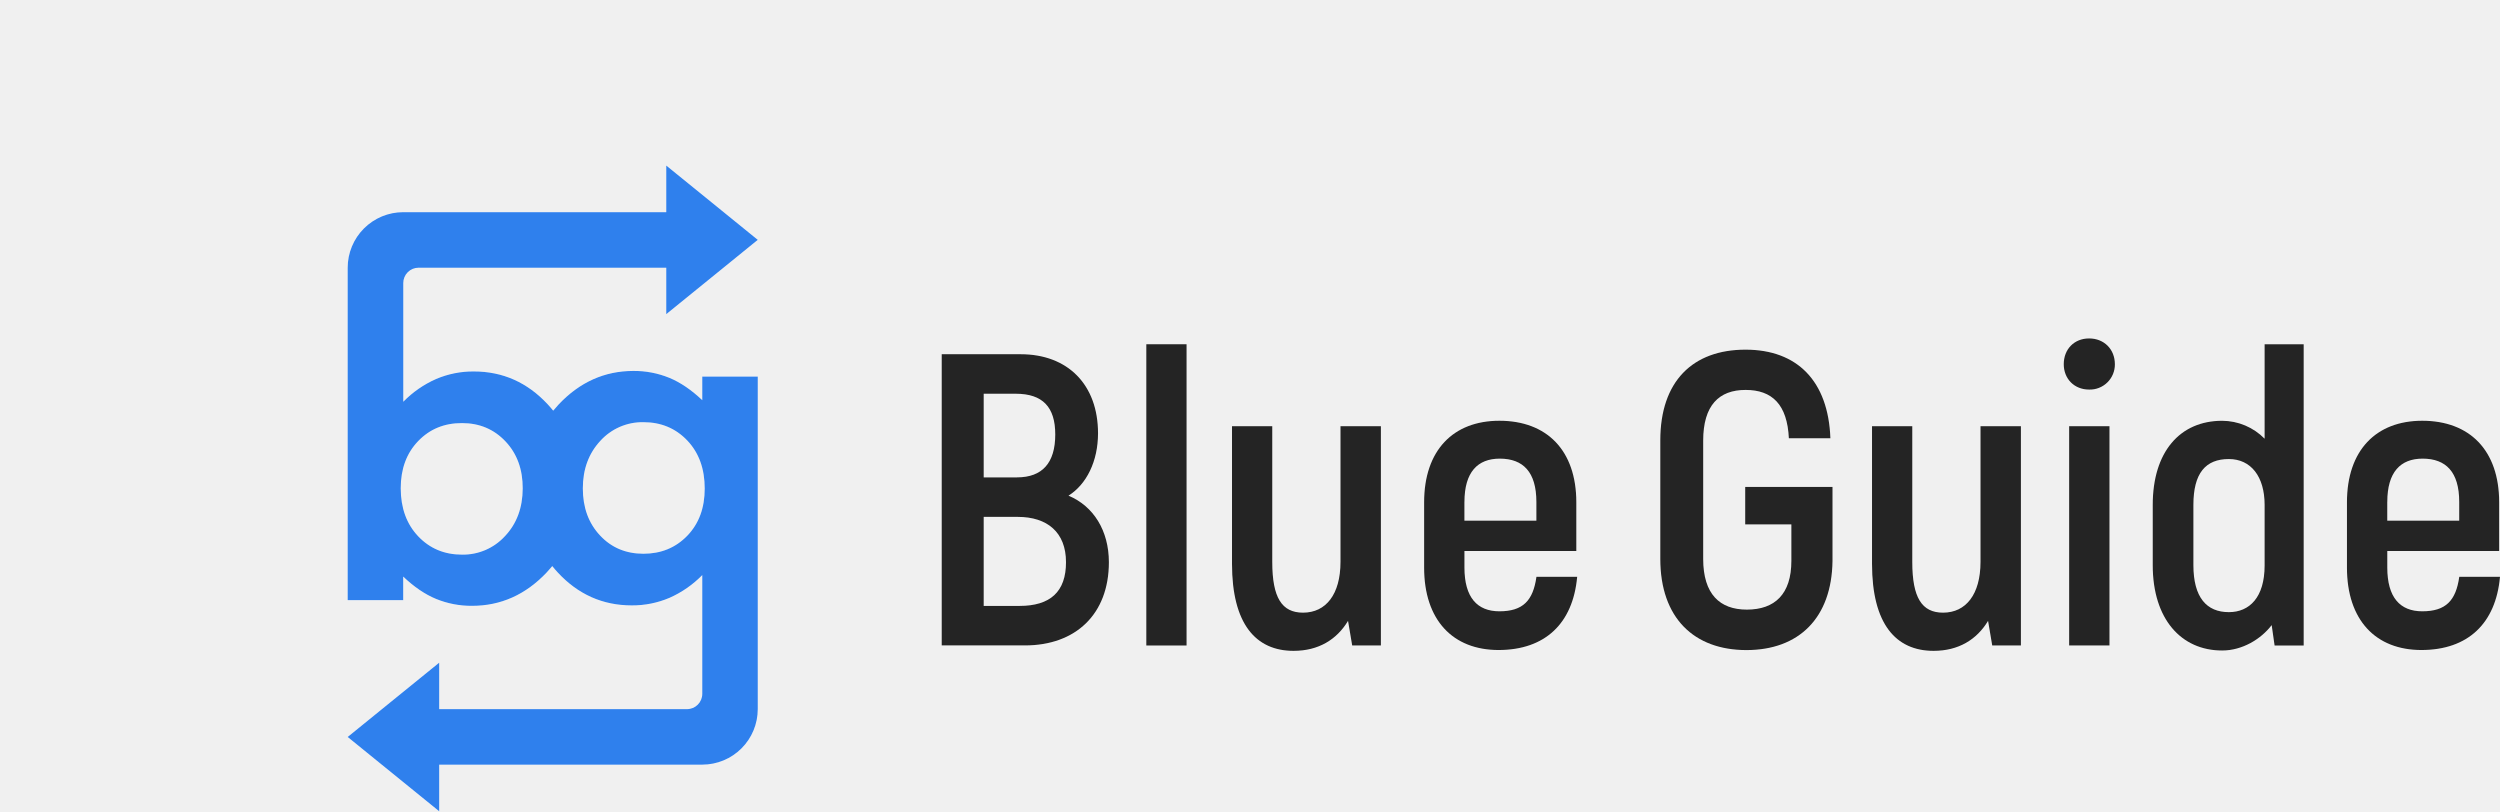
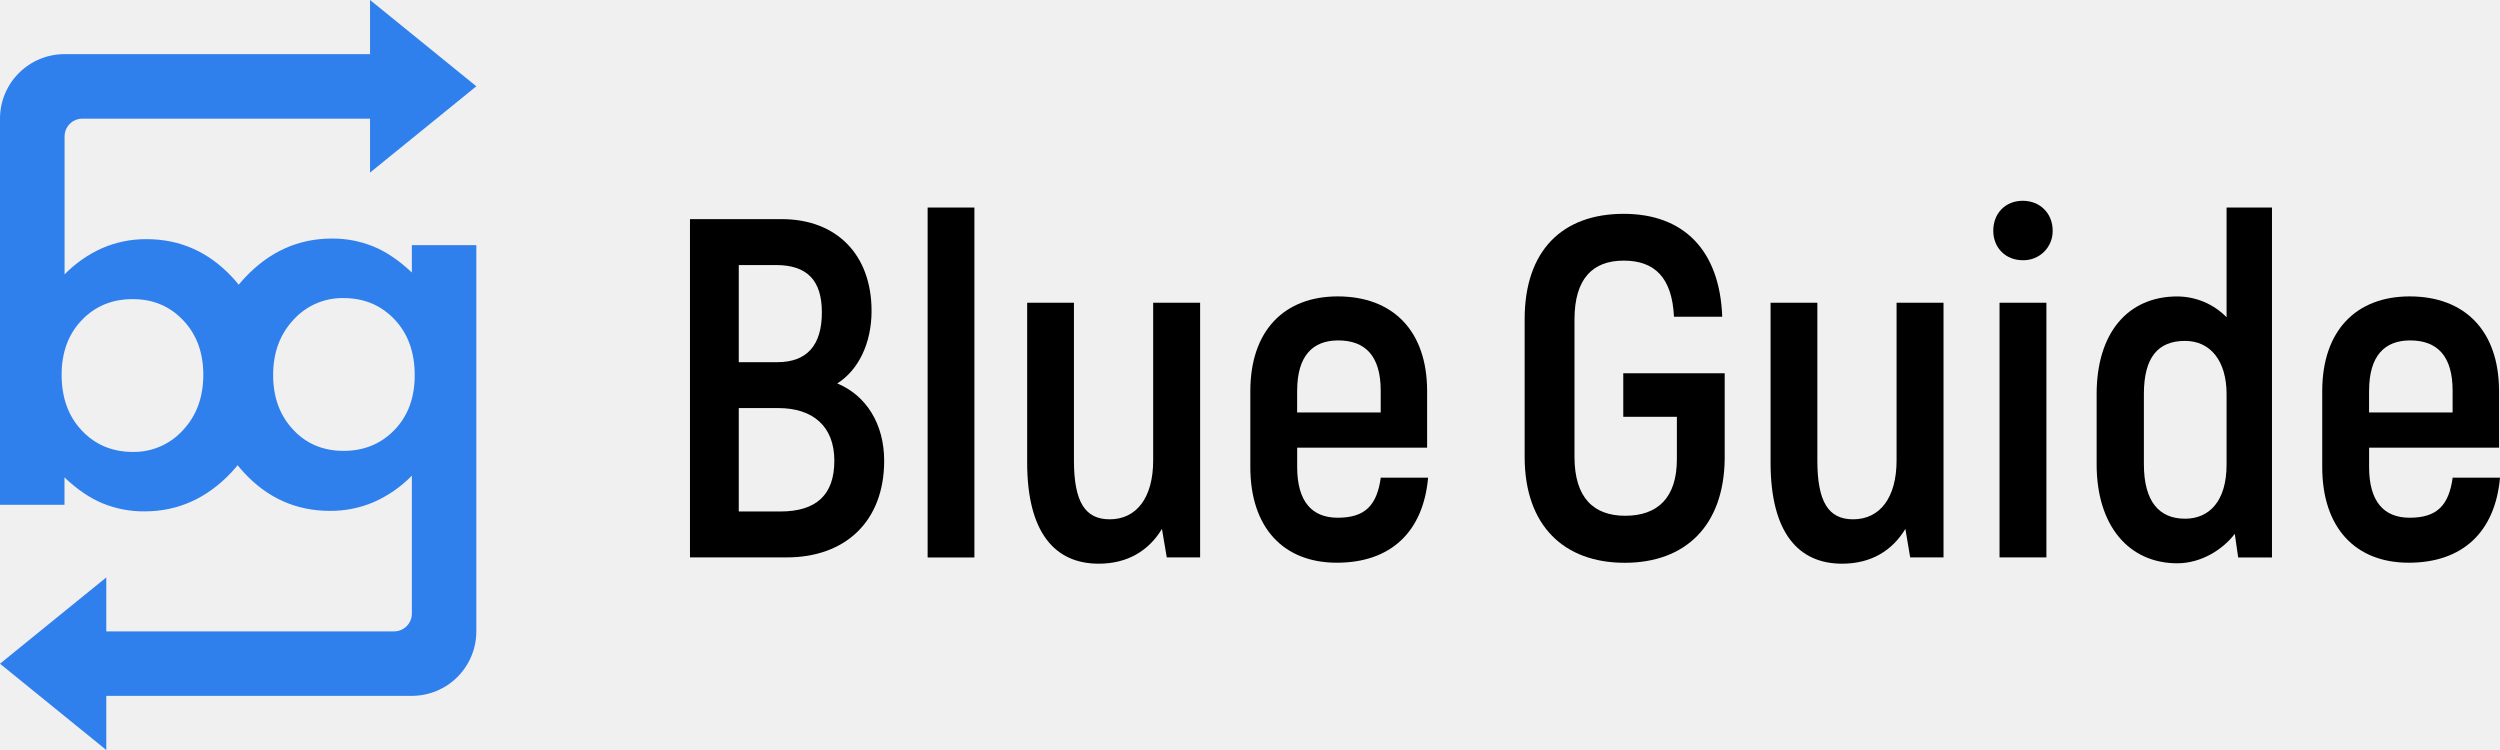
- <svg xmlns="http://www.w3.org/2000/svg" width="151" height="49" viewBox="0 0 151 49" fill="none">
-   <path d="M66.977 33.959C66.977 37.101 64.968 38.984 61.903 38.984H56.879V21.395H61.651C64.49 21.395 66.321 23.23 66.321 26.169C66.321 27.878 65.617 29.26 64.538 29.938C66.047 30.567 66.977 32.049 66.977 33.959ZM59.416 23.782V28.833H61.426C62.958 28.833 63.737 27.957 63.737 26.244C63.737 24.59 62.983 23.782 61.35 23.782H59.416ZM64.386 33.959C64.386 32.15 63.255 31.22 61.468 31.22H59.416V36.597H61.577C63.435 36.597 64.386 35.743 64.386 33.959Z" fill="white" />
-   <path d="M69.237 20.792H71.669V38.989H69.237V20.792Z" fill="white" />
-   <path d="M83.406 25.742V38.985H81.672L81.421 37.502C80.74 38.633 79.638 39.312 78.13 39.312C75.844 39.312 74.413 37.679 74.413 34.057V25.742H76.845V33.939C76.845 36.1 77.423 37.004 78.704 37.004C80.086 37.004 80.965 35.899 80.965 33.939V25.742H83.406Z" fill="white" />
-   <path d="M95.261 34.839C95.01 37.653 93.326 39.261 90.513 39.261C87.75 39.261 86.017 37.452 86.017 34.286V30.338C86.017 27.198 87.775 25.413 90.563 25.413C93.427 25.413 95.21 27.198 95.21 30.338V33.279H88.453V34.284C88.453 36.093 89.232 36.922 90.563 36.922C91.995 36.922 92.599 36.27 92.801 34.837L95.261 34.839ZM88.451 30.316V31.447H92.797V30.316C92.797 28.506 91.993 27.702 90.587 27.702C89.257 27.702 88.453 28.506 88.453 30.316H88.451Z" fill="white" />
-   <path d="M100.282 33.758V26.597C100.282 23.028 102.241 21.119 105.431 21.119C108.544 21.119 110.43 23.003 110.556 26.471H108.047C107.95 24.435 107.042 23.552 105.434 23.552C103.826 23.552 102.873 24.482 102.873 26.618V33.754C102.873 35.89 103.877 36.82 105.51 36.82C107.193 36.82 108.198 35.89 108.198 33.88V31.672H105.41V29.411H110.684V33.887C110.635 37.33 108.65 39.265 105.485 39.265C102.319 39.265 100.282 37.326 100.282 33.758Z" fill="white" />
-   <path d="M122.063 25.742V38.985H120.33L120.079 37.502C119.398 38.633 118.295 39.312 116.788 39.312C114.502 39.312 113.07 37.679 113.07 34.057V25.742H115.502V33.939C115.502 36.1 116.08 37.004 117.361 37.004C118.743 37.004 119.622 35.899 119.622 33.939V25.742H122.063Z" fill="white" />
-   <path d="M124.65 21.998C124.65 21.094 125.278 20.441 126.183 20.441C127.087 20.441 127.739 21.095 127.739 21.998C127.742 22.202 127.703 22.404 127.626 22.593C127.548 22.782 127.433 22.953 127.288 23.096C127.142 23.24 126.969 23.352 126.779 23.427C126.59 23.502 126.387 23.537 126.183 23.531C125.283 23.531 124.65 22.877 124.65 21.998ZM124.976 25.742H127.413V38.985H124.976V25.742Z" fill="white" />
-   <path d="M139.143 20.792V38.989H137.385L137.209 37.758C136.556 38.613 135.425 39.291 134.22 39.291C131.733 39.291 130.025 37.382 130.025 34.14V30.491C130.025 27.3 131.658 25.415 134.22 25.415C134.697 25.417 135.17 25.514 135.609 25.699C136.049 25.885 136.448 26.156 136.782 26.497V20.792H139.143ZM136.782 30.491C136.782 28.782 135.954 27.727 134.622 27.727C133.215 27.727 132.482 28.582 132.482 30.491V34.134C132.482 36.093 133.285 36.973 134.622 36.973C135.878 36.973 136.782 36.068 136.782 34.158V30.491Z" fill="white" />
-   <path d="M151 34.839C150.749 37.653 149.066 39.261 146.252 39.261C143.489 39.261 141.756 37.452 141.756 34.286V30.338C141.756 27.198 143.515 25.413 146.303 25.413C149.167 25.413 150.95 27.198 150.95 30.338V33.279H144.193V34.284C144.193 36.093 144.971 36.922 146.303 36.922C147.735 36.922 148.338 36.27 148.54 34.837L151 34.839ZM144.191 30.316V31.447H148.536V30.316C148.536 28.506 147.733 27.702 146.326 27.702C144.996 27.702 144.193 28.506 144.193 30.316H144.191Z" fill="white" />
-   <path d="M42.417 22.748V24.172C41.758 23.547 41.094 23.096 40.425 22.82C39.737 22.54 39.001 22.399 38.259 22.405C36.519 22.405 35.014 23.08 33.742 24.43C33.628 24.552 33.518 24.677 33.413 24.805C33.31 24.677 33.202 24.55 33.089 24.429C31.857 23.099 30.365 22.435 28.614 22.436C27.832 22.43 27.057 22.586 26.338 22.893C25.596 23.22 24.924 23.687 24.358 24.267V17.095C24.358 16.85 24.455 16.615 24.628 16.442C24.801 16.268 25.035 16.17 25.28 16.17H40.242V18.974L43.697 16.17L45.769 14.487L43.71 12.815L40.242 10V12.815H24.353C23.464 12.815 22.611 13.169 21.982 13.798C21.353 14.427 21 15.28 21 16.17V36.248H24.353V34.825C25.013 35.453 25.677 35.903 26.345 36.177C27.032 36.457 27.768 36.598 28.511 36.592C30.251 36.592 31.756 35.917 33.026 34.569C33.142 34.446 33.252 34.32 33.357 34.192C33.46 34.322 33.568 34.447 33.681 34.569C34.91 35.901 36.403 36.566 38.16 36.566C38.942 36.571 39.717 36.416 40.437 36.109C41.178 35.781 41.85 35.315 42.417 34.735V41.907C42.417 42.152 42.319 42.388 42.146 42.561C41.972 42.735 41.737 42.832 41.492 42.832H26.527V40.026L23.072 42.83L21 44.513L23.059 46.185L26.527 49V46.185H42.417C43.306 46.184 44.159 45.831 44.787 45.202C45.416 44.573 45.769 43.72 45.769 42.83V22.748H42.417ZM30.509 32.374C30.18 32.736 29.778 33.024 29.329 33.218C28.881 33.412 28.396 33.508 27.907 33.5C26.843 33.5 25.96 33.131 25.259 32.393C24.558 31.654 24.206 30.687 24.204 29.49C24.204 28.322 24.555 27.373 25.256 26.643C25.957 25.913 26.841 25.551 27.907 25.555C28.962 25.555 29.837 25.924 30.533 26.662C31.229 27.4 31.576 28.347 31.572 29.502C31.568 30.666 31.214 31.623 30.509 32.374ZM41.513 32.357C40.812 33.083 39.929 33.446 38.865 33.446C37.801 33.446 36.925 33.076 36.239 32.338C35.548 31.6 35.203 30.653 35.203 29.498C35.203 28.342 35.556 27.385 36.261 26.626C36.59 26.263 36.992 25.976 37.441 25.781C37.891 25.587 38.376 25.491 38.865 25.5C39.929 25.5 40.812 25.869 41.513 26.607C42.214 27.346 42.565 28.313 42.565 29.51C42.565 30.682 42.214 31.631 41.513 32.357Z" fill="white" />
-   <path d="M66.977 33.959C66.977 37.101 64.968 38.984 61.903 38.984H56.879V21.395H61.651C64.49 21.395 66.321 23.23 66.321 26.169C66.321 27.878 65.617 29.26 64.538 29.938C66.047 30.567 66.977 32.049 66.977 33.959ZM59.416 23.782V28.833H61.426C62.958 28.833 63.737 27.957 63.737 26.244C63.737 24.59 62.983 23.782 61.35 23.782H59.416ZM64.386 33.959C64.386 32.15 63.255 31.22 61.468 31.22H59.416V36.597H61.577C63.435 36.597 64.386 35.743 64.386 33.959Z" fill="#242424" />
-   <path d="M69.237 20.792H71.669V38.989H69.237V20.792Z" fill="#242424" />
-   <path d="M83.406 25.742V38.985H81.672L81.421 37.502C80.74 38.633 79.638 39.312 78.13 39.312C75.844 39.312 74.413 37.679 74.413 34.057V25.742H76.845V33.939C76.845 36.1 77.423 37.004 78.704 37.004C80.086 37.004 80.965 35.899 80.965 33.939V25.742H83.406Z" fill="#242424" />
-   <path d="M95.261 34.839C95.01 37.653 93.326 39.261 90.513 39.261C87.75 39.261 86.017 37.452 86.017 34.286V30.338C86.017 27.198 87.775 25.413 90.563 25.413C93.427 25.413 95.21 27.198 95.21 30.338V33.279H88.453V34.284C88.453 36.093 89.232 36.922 90.563 36.922C91.995 36.922 92.599 36.27 92.801 34.837L95.261 34.839ZM88.451 30.316V31.447H92.797V30.316C92.797 28.506 91.993 27.702 90.587 27.702C89.257 27.702 88.453 28.506 88.453 30.316H88.451Z" fill="#242424" />
-   <path d="M100.282 33.758V26.597C100.282 23.028 102.241 21.119 105.431 21.119C108.544 21.119 110.43 23.003 110.556 26.471H108.047C107.95 24.435 107.042 23.552 105.434 23.552C103.826 23.552 102.873 24.482 102.873 26.618V33.754C102.873 35.89 103.877 36.82 105.51 36.82C107.193 36.82 108.198 35.89 108.198 33.88V31.672H105.41V29.411H110.684V33.887C110.635 37.33 108.65 39.265 105.485 39.265C102.319 39.265 100.282 37.326 100.282 33.758Z" fill="#242424" />
-   <path d="M122.063 25.742V38.985H120.33L120.079 37.502C119.398 38.633 118.295 39.312 116.788 39.312C114.502 39.312 113.07 37.679 113.07 34.057V25.742H115.502V33.939C115.502 36.1 116.08 37.004 117.361 37.004C118.743 37.004 119.622 35.899 119.622 33.939V25.742H122.063Z" fill="#242424" />
-   <path d="M124.65 21.998C124.65 21.094 125.278 20.441 126.183 20.441C127.087 20.441 127.739 21.095 127.739 21.998C127.742 22.202 127.703 22.404 127.626 22.593C127.548 22.782 127.433 22.953 127.288 23.096C127.142 23.24 126.969 23.352 126.779 23.427C126.59 23.502 126.387 23.537 126.183 23.531C125.283 23.531 124.65 22.877 124.65 21.998ZM124.976 25.742H127.413V38.985H124.976V25.742Z" fill="#242424" />
-   <path d="M139.143 20.792V38.989H137.385L137.209 37.758C136.556 38.613 135.425 39.291 134.22 39.291C131.733 39.291 130.025 37.382 130.025 34.14V30.491C130.025 27.3 131.658 25.415 134.22 25.415C134.697 25.417 135.17 25.514 135.609 25.699C136.049 25.885 136.448 26.156 136.782 26.497V20.792H139.143ZM136.782 30.491C136.782 28.782 135.954 27.727 134.622 27.727C133.215 27.727 132.482 28.582 132.482 30.491V34.134C132.482 36.093 133.285 36.973 134.622 36.973C135.878 36.973 136.782 36.068 136.782 34.158V30.491Z" fill="#242424" />
-   <path d="M151 34.839C150.749 37.653 149.066 39.261 146.252 39.261C143.489 39.261 141.756 37.452 141.756 34.286V30.338C141.756 27.198 143.515 25.413 146.303 25.413C149.167 25.413 150.95 27.198 150.95 30.338V33.279H144.193V34.284C144.193 36.093 144.971 36.922 146.303 36.922C147.735 36.922 148.338 36.27 148.54 34.837L151 34.839ZM144.191 30.316V31.447H148.536V30.316C148.536 28.506 147.733 27.702 146.326 27.702C144.996 27.702 144.193 28.506 144.193 30.316H144.191Z" fill="#242424" />
-   <path d="M42.417 22.748V24.172C41.758 23.547 41.094 23.096 40.425 22.82C39.737 22.54 39.001 22.399 38.259 22.405C36.519 22.405 35.014 23.08 33.742 24.43C33.628 24.552 33.518 24.677 33.413 24.805C33.31 24.677 33.202 24.55 33.089 24.429C31.857 23.099 30.365 22.435 28.614 22.436C27.832 22.43 27.057 22.586 26.338 22.893C25.596 23.22 24.924 23.687 24.358 24.267V17.095C24.358 16.85 24.455 16.615 24.628 16.442C24.801 16.268 25.035 16.17 25.28 16.17H40.242V18.974L43.697 16.17L45.769 14.487L43.71 12.815L40.242 10V12.815H24.353C23.464 12.815 22.611 13.169 21.982 13.798C21.353 14.427 21 15.28 21 16.17V36.248H24.353V34.825C25.013 35.453 25.677 35.903 26.345 36.177C27.032 36.457 27.768 36.598 28.511 36.592C30.251 36.592 31.756 35.917 33.026 34.569C33.142 34.446 33.252 34.32 33.357 34.192C33.46 34.322 33.568 34.447 33.681 34.569C34.91 35.901 36.403 36.566 38.16 36.566C38.942 36.571 39.717 36.416 40.437 36.109C41.178 35.781 41.85 35.315 42.417 34.735V41.907C42.417 42.152 42.319 42.388 42.146 42.561C41.972 42.735 41.737 42.832 41.492 42.832H26.527V40.026L23.072 42.83L21 44.513L23.059 46.185L26.527 49V46.185H42.417C43.306 46.184 44.159 45.831 44.787 45.202C45.416 44.573 45.769 43.72 45.769 42.83V22.748H42.417ZM30.509 32.374C30.18 32.736 29.778 33.024 29.329 33.218C28.881 33.412 28.396 33.508 27.907 33.5C26.843 33.5 25.96 33.131 25.259 32.393C24.558 31.654 24.206 30.687 24.204 29.49C24.204 28.322 24.555 27.373 25.256 26.643C25.957 25.913 26.841 25.551 27.907 25.555C28.962 25.555 29.837 25.924 30.533 26.662C31.229 27.4 31.576 28.347 31.572 29.502C31.568 30.666 31.214 31.623 30.509 32.374ZM41.513 32.357C40.812 33.083 39.929 33.446 38.865 33.446C37.801 33.446 36.925 33.076 36.239 32.338C35.548 31.6 35.203 30.653 35.203 29.498C35.203 28.342 35.556 27.385 36.261 26.626C36.59 26.263 36.992 25.976 37.441 25.781C37.891 25.587 38.376 25.491 38.865 25.5C39.929 25.5 40.812 25.869 41.513 26.607C42.214 27.346 42.565 28.313 42.565 29.51C42.565 30.682 42.214 31.631 41.513 32.357Z" fill="#2F80ED" />
+ <svg xmlns="http://www.w3.org/2000/svg" width="130" height="39" viewBox="0 0 130 39" fill="none">
+   <path d="M45.977 23.959C45.977 27.101 43.968 28.985 40.903 28.985H35.879V11.395H40.651C43.49 11.395 45.321 13.23 45.321 16.169C45.321 17.878 44.617 19.26 43.538 19.938C45.047 20.567 45.977 22.049 45.977 23.959ZM38.416 13.782V18.833H40.426C41.958 18.833 42.737 17.957 42.737 16.244C42.737 14.59 41.983 13.782 40.35 13.782H38.416ZM43.386 23.959C43.386 22.15 42.255 21.22 40.468 21.22H38.416V26.597H40.577C42.435 26.597 43.386 25.743 43.386 23.959Z" fill="black" />
+   <path d="M48.237 10.792H50.669V28.989H48.237V10.792Z" fill="black" />
+   <path d="M62.406 15.742V28.985H60.672L60.421 27.503C59.74 28.633 58.638 29.312 57.13 29.312C54.844 29.312 53.413 27.679 53.413 24.057V15.742H55.845V23.939C55.845 26.1 56.423 27.004 57.704 27.004C59.086 27.004 59.965 25.899 59.965 23.939V15.742H62.406Z" fill="black" />
+   <path d="M74.261 24.839C74.01 27.653 72.326 29.261 69.513 29.261C66.75 29.261 65.017 27.452 65.017 24.286V20.338C65.017 17.198 66.775 15.413 69.563 15.413C72.427 15.413 74.21 17.198 74.21 20.338V23.279H67.453V24.284C67.453 26.093 68.232 26.922 69.563 26.922C70.995 26.922 71.599 26.27 71.801 24.837L74.261 24.839ZM67.451 20.316V21.447H71.797V20.316C71.797 18.506 70.993 17.702 69.587 17.702C68.257 17.702 67.453 18.506 67.453 20.316H67.451Z" fill="black" />
+   <path d="M79.282 23.758V16.597C79.282 13.028 81.241 11.119 84.431 11.119C87.544 11.119 89.43 13.003 89.556 16.471H87.047C86.95 14.435 86.042 13.552 84.434 13.552C82.826 13.552 81.873 14.482 81.873 16.618V23.754C81.873 25.89 82.877 26.82 84.51 26.82C86.193 26.82 87.198 25.89 87.198 23.88V21.672H84.41V19.411H89.684V23.887C89.635 27.33 87.65 29.265 84.485 29.265C81.319 29.265 79.282 27.326 79.282 23.758Z" fill="black" />
+   <path d="M101.063 15.742V28.985H99.33L99.079 27.503C98.398 28.633 97.295 29.312 95.788 29.312C93.502 29.312 92.07 27.679 92.07 24.057V15.742H94.502V23.939C94.502 26.1 95.08 27.004 96.361 27.004C97.743 27.004 98.622 25.899 98.622 23.939V15.742H101.063Z" fill="black" />
+   <path d="M103.65 11.998C103.65 11.094 104.278 10.441 105.183 10.441C106.087 10.441 106.739 11.095 106.739 11.998C106.742 12.202 106.703 12.404 106.626 12.593C106.548 12.782 106.433 12.953 106.288 13.097C106.142 13.24 105.969 13.352 105.779 13.427C105.59 13.502 105.387 13.537 105.183 13.531C104.283 13.531 103.65 12.877 103.65 11.998ZM103.976 15.742H106.413V28.985H103.976V15.742Z" fill="black" />
+   <path d="M118.143 10.792V28.989H116.385L116.209 27.759C115.556 28.613 114.425 29.291 113.22 29.291C110.733 29.291 109.025 27.382 109.025 24.14V20.491C109.025 17.3 110.658 15.415 113.22 15.415C113.697 15.417 114.17 15.514 114.609 15.699C115.049 15.885 115.448 16.156 115.782 16.497V10.792H118.143ZM115.782 20.491C115.782 18.782 114.954 17.727 113.622 17.727C112.215 17.727 111.482 18.582 111.482 20.491V24.134C111.482 26.093 112.285 26.973 113.622 26.973C114.878 26.973 115.782 26.068 115.782 24.158V20.491Z" fill="black" />
+   <path d="M130 24.839C129.749 27.653 128.066 29.261 125.252 29.261C122.489 29.261 120.756 27.452 120.756 24.286V20.338C120.756 17.198 122.515 15.413 125.303 15.413C128.167 15.413 129.95 17.198 129.95 20.338V23.279H123.193V24.284C123.193 26.093 123.971 26.922 125.303 26.922C126.735 26.922 127.338 26.27 127.54 24.837L130 24.839ZM123.191 20.316V21.447H127.536V20.316C127.536 18.506 126.733 17.702 125.326 17.702C123.996 17.702 123.193 18.506 123.193 20.316H123.191Z" fill="black" />
+   <path d="M21.417 12.748V14.172C20.758 13.547 20.094 13.096 19.425 12.82C18.737 12.54 18.001 12.399 17.259 12.405C15.519 12.405 14.014 13.08 12.742 14.43C12.628 14.552 12.518 14.677 12.413 14.805C12.31 14.677 12.202 14.55 12.089 14.429C10.857 13.099 9.365 12.435 7.614 12.436C6.832 12.43 6.057 12.586 5.338 12.893C4.596 13.22 3.924 13.687 3.358 14.267V7.095C3.358 6.85 3.455 6.615 3.628 6.442C3.801 6.268 4.035 6.17 4.28 6.17H19.242V8.974L22.697 6.17L24.769 4.487L22.71 2.815L19.242 0V2.815H3.353C2.464 2.815 1.611 3.169 0.982 3.798C0.353 4.427 0 5.28 0 6.17L0 26.248H3.353V24.825C4.013 25.453 4.676 25.903 5.344 26.177C6.032 26.457 6.768 26.598 7.511 26.592C9.251 26.592 10.756 25.917 12.027 24.569C12.142 24.446 12.252 24.32 12.357 24.192C12.46 24.322 12.568 24.448 12.681 24.57C13.91 25.901 15.403 26.566 17.16 26.566C17.942 26.571 18.717 26.416 19.437 26.109C20.178 25.781 20.85 25.315 21.417 24.735V31.907C21.417 32.152 21.319 32.388 21.146 32.561C20.972 32.735 20.737 32.832 20.492 32.832H5.527V30.026L2.072 32.83L0 34.513L2.059 36.185L5.527 39V36.185H21.417C22.306 36.184 23.159 35.831 23.787 35.202C24.416 34.573 24.769 33.72 24.769 32.83V12.748H21.417ZM9.509 22.374C9.18 22.736 8.778 23.024 8.329 23.218C7.881 23.412 7.396 23.509 6.907 23.5C5.843 23.5 4.96 23.131 4.259 22.393C3.558 21.654 3.206 20.687 3.204 19.49C3.204 18.322 3.555 17.373 4.256 16.643C4.957 15.914 5.841 15.551 6.907 15.555C7.962 15.555 8.837 15.924 9.533 16.662C10.229 17.4 10.575 18.347 10.572 19.502C10.568 20.666 10.214 21.623 9.509 22.374ZM20.513 22.357C19.812 23.083 18.929 23.445 17.865 23.445C16.801 23.445 15.925 23.076 15.239 22.338C14.548 21.6 14.203 20.653 14.203 19.498C14.203 18.342 14.556 17.385 15.261 16.626C15.59 16.263 15.992 15.976 16.442 15.781C16.891 15.587 17.376 15.491 17.865 15.5C18.929 15.5 19.812 15.869 20.513 16.607C21.214 17.346 21.565 18.313 21.565 19.51C21.565 20.682 21.214 21.631 20.513 22.357Z" fill="#2F80ED" />
</svg>
